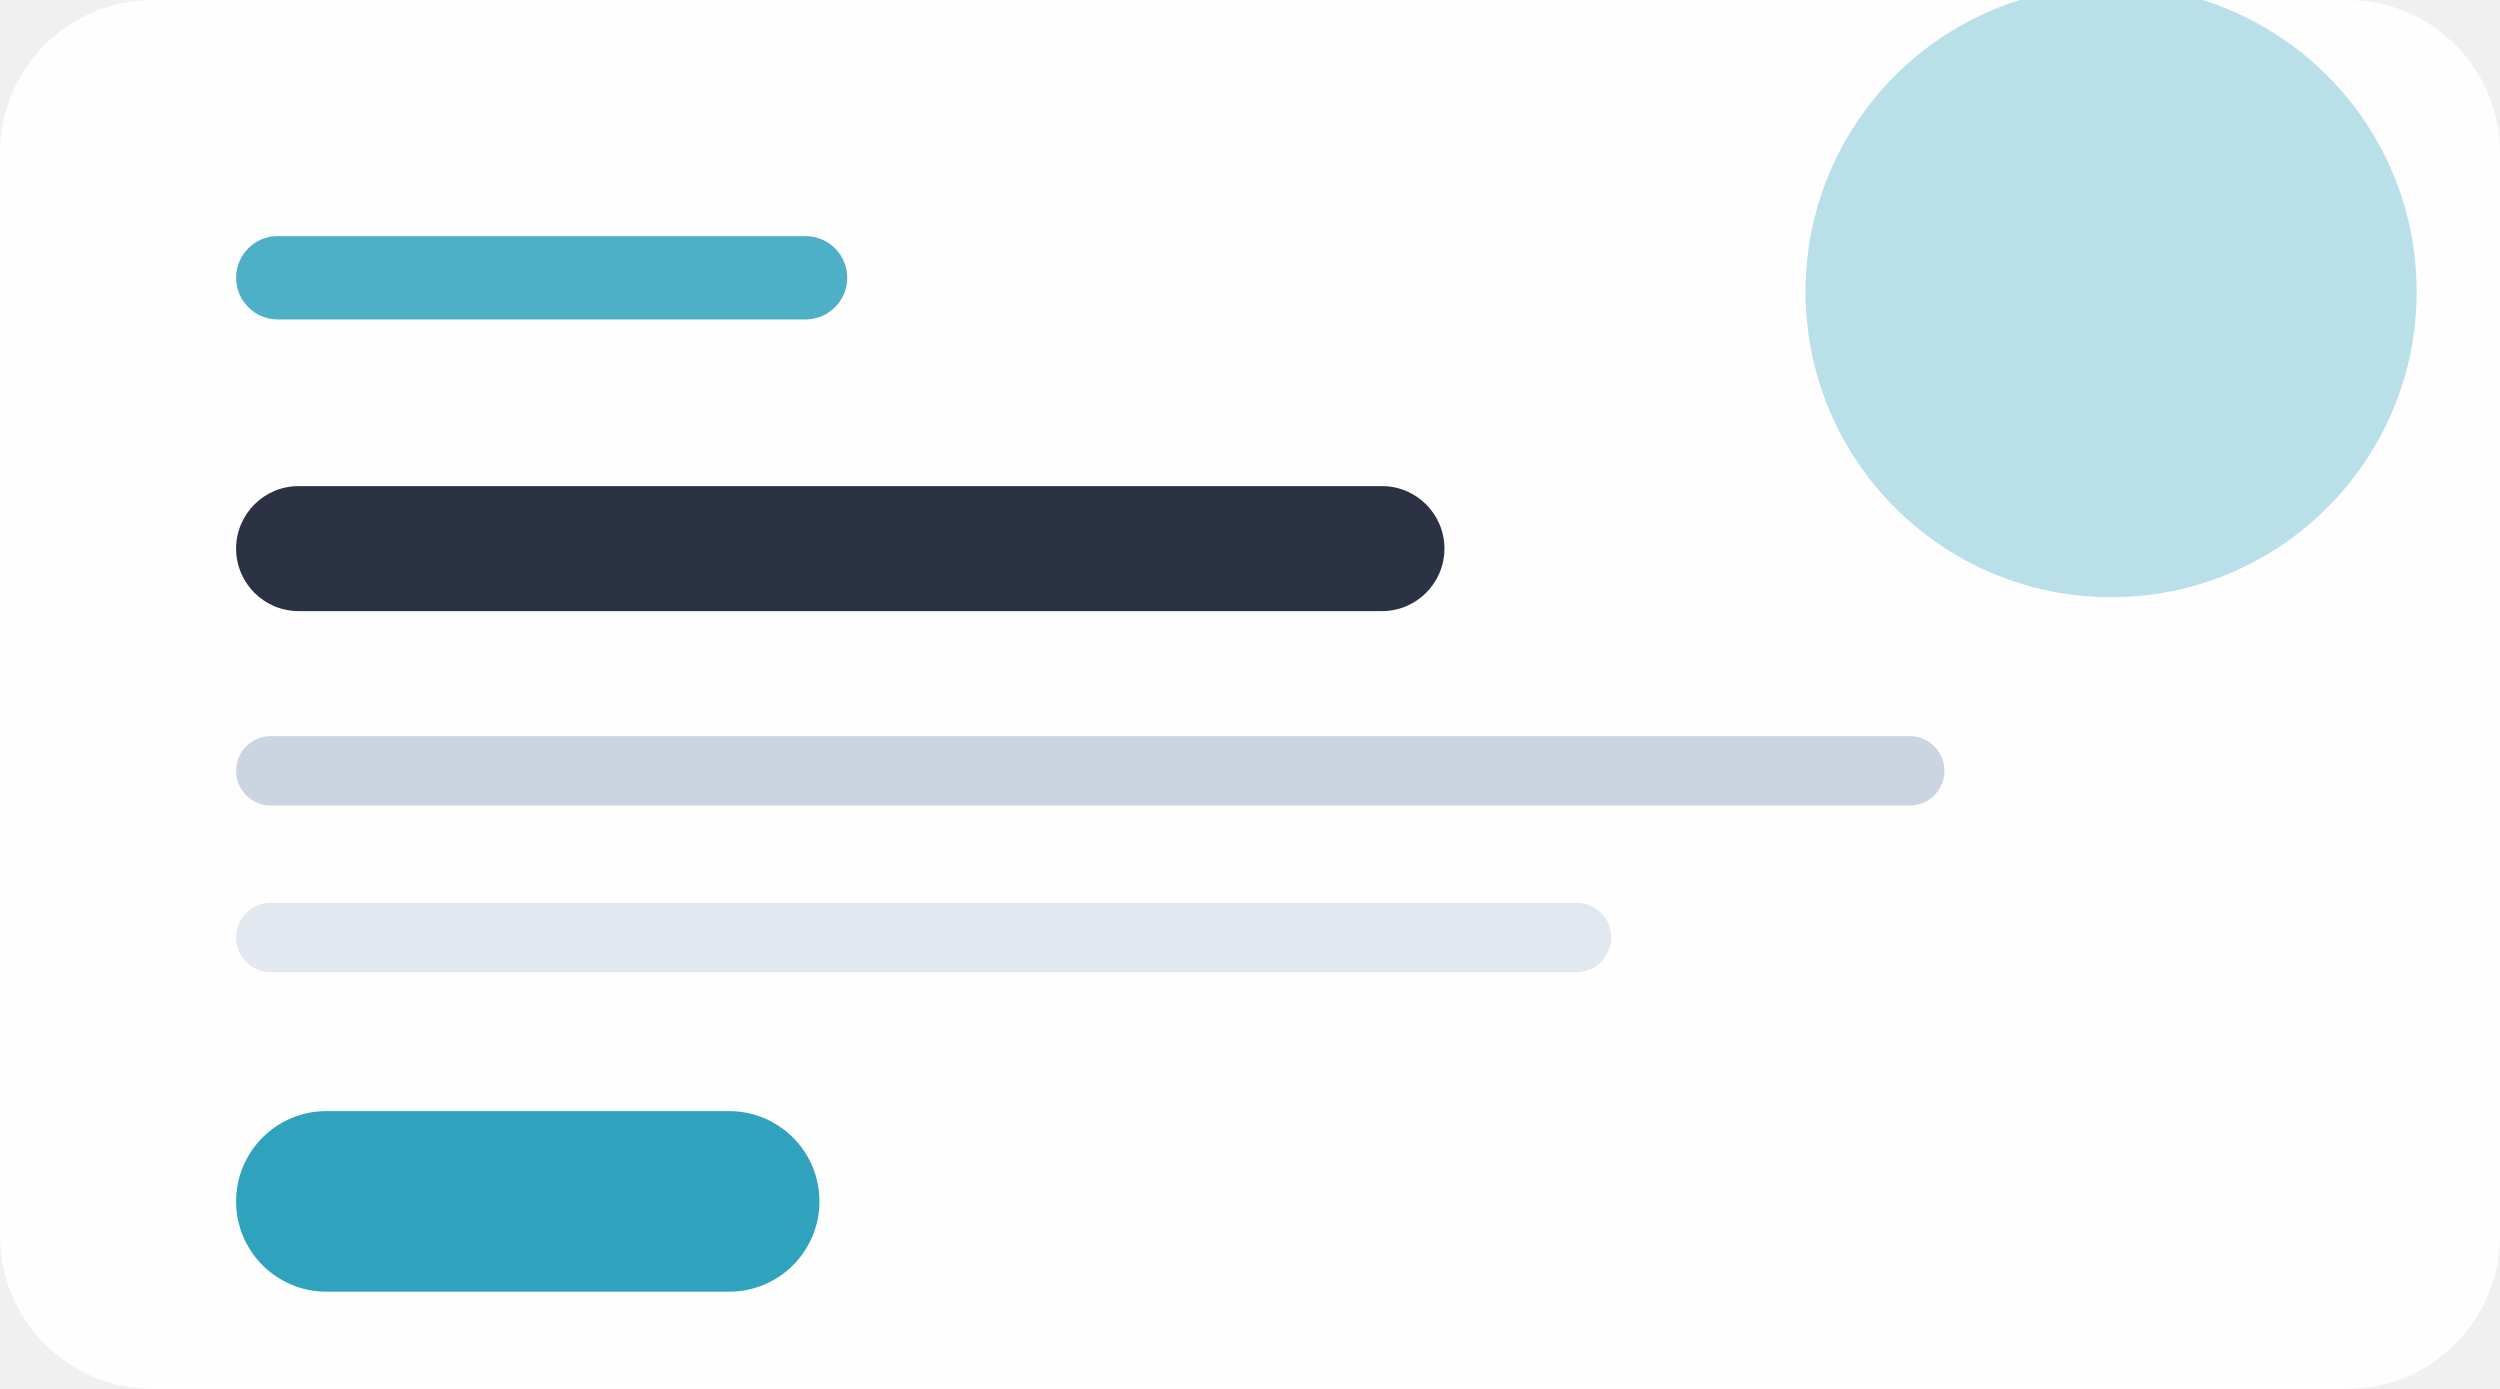
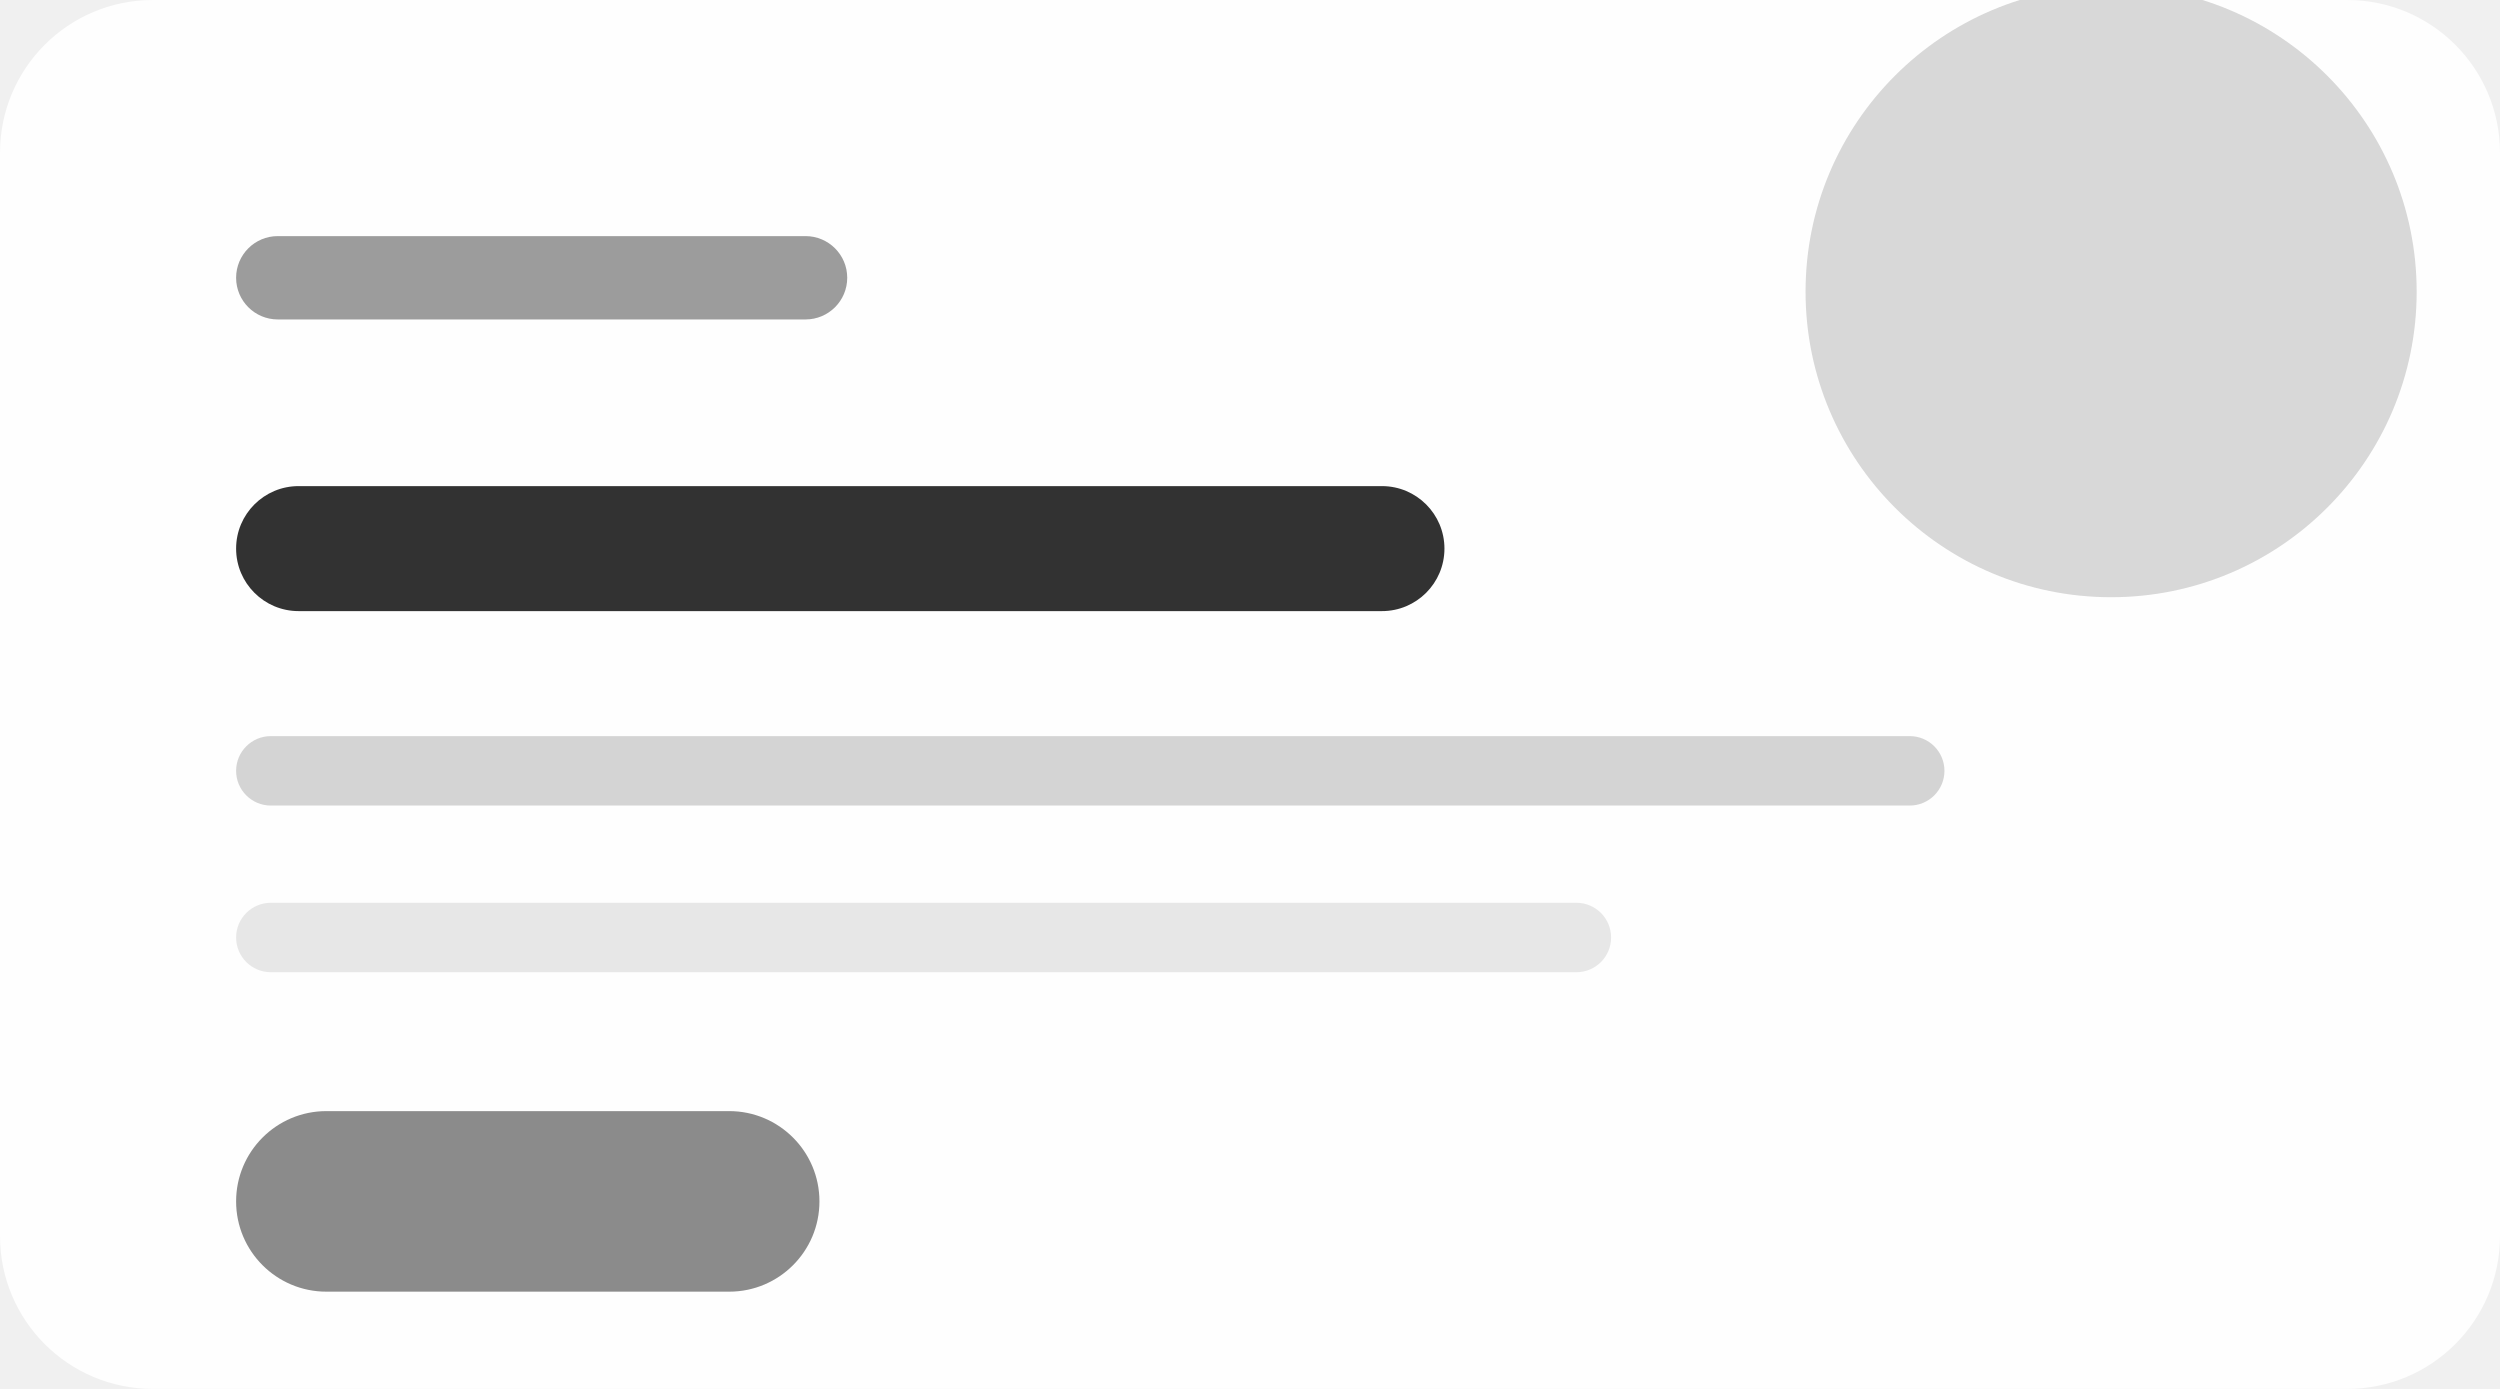
<svg xmlns="http://www.w3.org/2000/svg" width="360" height="200" viewBox="0 0 360 200" role="img" aria-label="상담 신청형 페이지 예시 이미지">
  <rect width="360" height="200" rx="22" fill="#ffffff" opacity="0.92" />
-   <circle cx="304" cy="42" r="44" fill="#0891b2" opacity="0.28" />
-   <rect x="34" y="34" width="88" height="12" rx="6" fill="#0891b2" opacity="0.72" />
-   <rect x="34" y="70" width="174" height="18" rx="9" fill="#0f172a" opacity="0.88" />
-   <rect x="34" y="106" width="246" height="10" rx="5" fill="#cbd5e1" />
-   <rect x="34" y="130" width="198" height="10" rx="5" fill="#e2e8f0" />
-   <rect x="34" y="160" width="84" height="26" rx="13" fill="#0891b2" opacity="0.84" />
+   <circle cx="304" cy="42" r="44" fill="#767676" opacity="0.28" />
+   <rect x="34" y="34" width="88" height="12" rx="6" fill="#767676" opacity="0.72" />
+   <rect x="34" y="70" width="174" height="18" rx="9" fill="#171717" opacity="0.88" />
+   <rect x="34" y="106" width="246" height="10" rx="5" fill="#d4d4d4" />
+   <rect x="34" y="130" width="198" height="10" rx="5" fill="#e7e7e7" />
+   <rect x="34" y="160" width="84" height="26" rx="13" fill="#767676" opacity="0.84" />
</svg>
